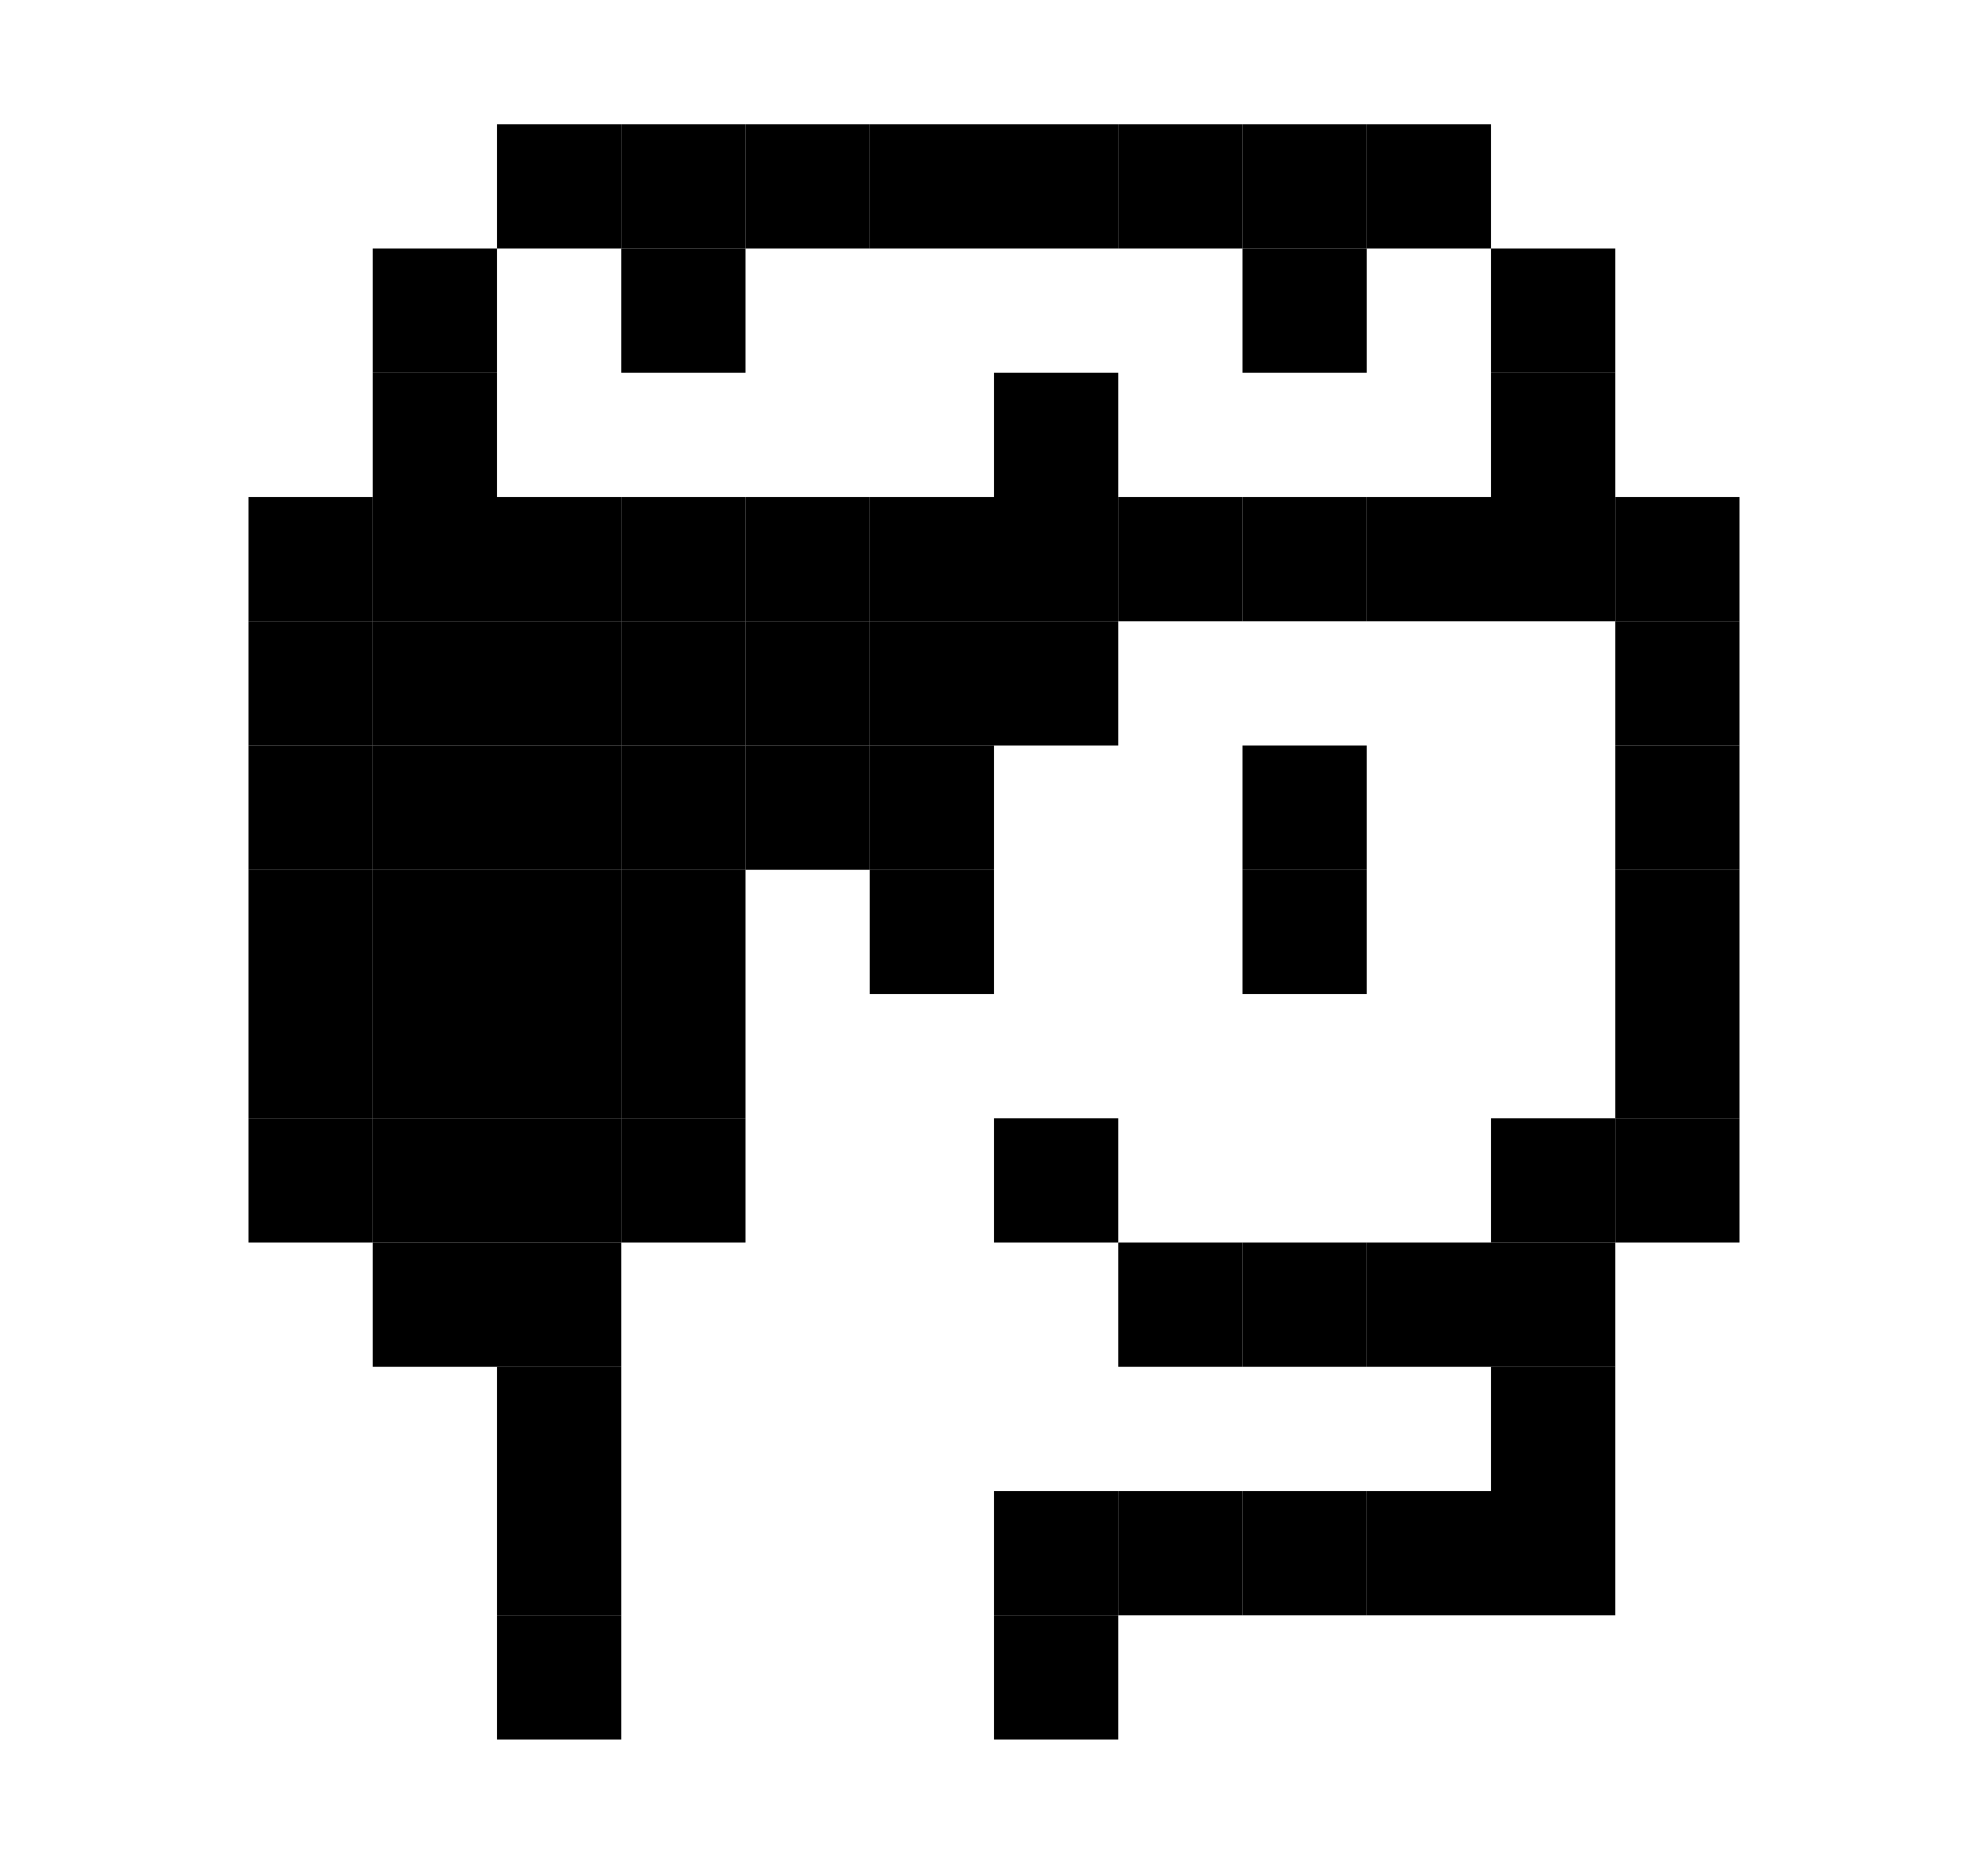
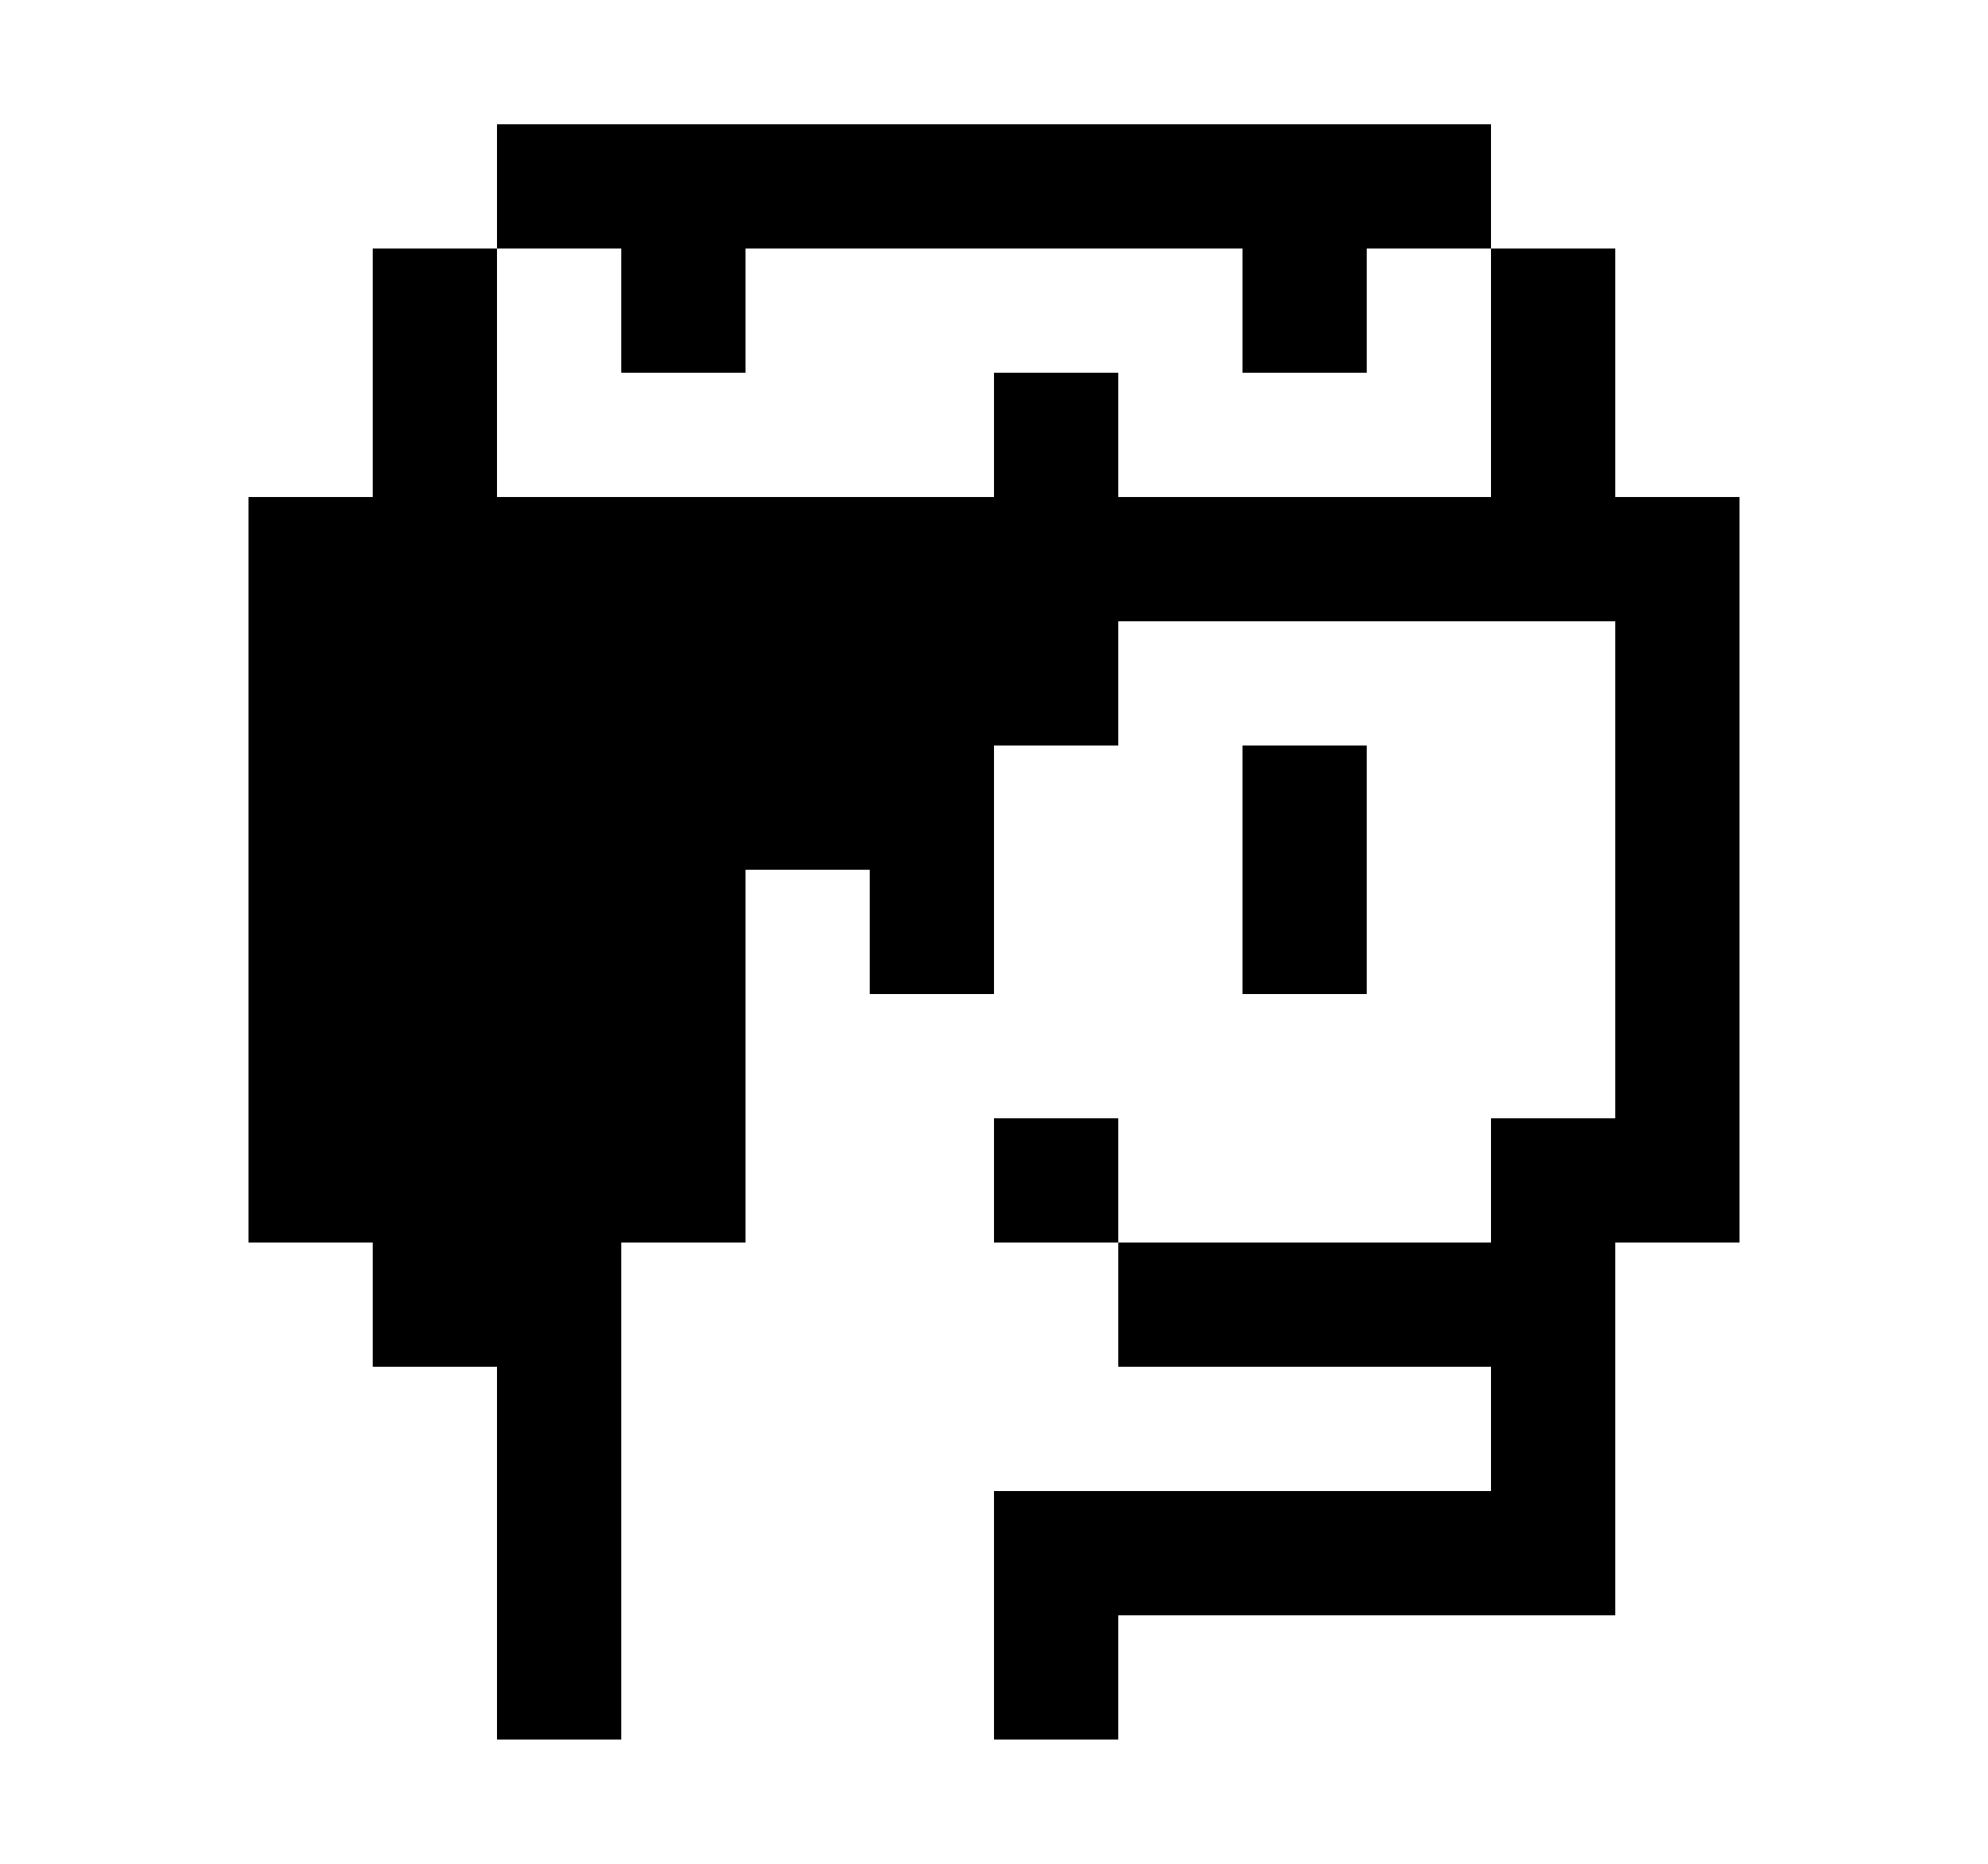
<svg xmlns="http://www.w3.org/2000/svg" width="16" height="15" version="1.1">
-   <rect x="4" y="1" width="1" height="1" />
-   <rect x="5" y="1" width="1" height="1" />
-   <rect x="6" y="1" width="1" height="1" />
-   <rect x="7" y="1" width="1" height="1" />
-   <rect x="8" y="1" width="1" height="1" />
-   <rect x="9" y="1" width="1" height="1" />
-   <rect x="10" y="1" width="1" height="1" />
-   <rect x="11" y="1" width="1" height="1" />
-   <rect x="3" y="2" width="1" height="1" />
-   <rect x="5" y="2" width="1" height="1" />
-   <rect x="10" y="2" width="1" height="1" />
-   <rect x="12" y="2" width="1" height="1" />
-   <rect x="3" y="3" width="1" height="1" />
-   <rect x="8" y="3" width="1" height="1" />
-   <rect x="12" y="3" width="1" height="1" />
-   <rect x="2" y="4" width="1" height="1" />
-   <rect x="3" y="4" width="1" height="1" />
-   <rect x="4" y="4" width="1" height="1" />
-   <rect x="5" y="4" width="1" height="1" />
-   <rect x="6" y="4" width="1" height="1" />
-   <rect x="7" y="4" width="1" height="1" />
-   <rect x="8" y="4" width="1" height="1" />
-   <rect x="9" y="4" width="1" height="1" />
-   <rect x="10" y="4" width="1" height="1" />
-   <rect x="11" y="4" width="1" height="1" />
-   <rect x="12" y="4" width="1" height="1" />
-   <rect x="13" y="4" width="1" height="1" />
-   <rect x="2" y="5" width="1" height="1" />
-   <rect x="3" y="5" width="1" height="1" />
-   <rect x="4" y="5" width="1" height="1" />
-   <rect x="5" y="5" width="1" height="1" />
-   <rect x="6" y="5" width="1" height="1" />
-   <rect x="7" y="5" width="1" height="1" />
-   <rect x="8" y="5" width="1" height="1" />
-   <rect x="13" y="5" width="1" height="1" />
-   <rect x="2" y="6" width="1" height="1" />
-   <rect x="3" y="6" width="1" height="1" />
-   <rect x="4" y="6" width="1" height="1" />
-   <rect x="5" y="6" width="1" height="1" />
-   <rect x="6" y="6" width="1" height="1" />
-   <rect x="7" y="6" width="1" height="1" />
-   <rect x="10" y="6" width="1" height="1" />
-   <rect x="13" y="6" width="1" height="1" />
-   <rect x="2" y="7" width="1" height="1" />
-   <rect x="3" y="7" width="1" height="1" />
-   <rect x="4" y="7" width="1" height="1" />
-   <rect x="5" y="7" width="1" height="1" />
-   <rect x="7" y="7" width="1" height="1" />
-   <rect x="10" y="7" width="1" height="1" />
-   <rect x="13" y="7" width="1" height="1" />
-   <rect x="2" y="8" width="1" height="1" />
-   <rect x="3" y="8" width="1" height="1" />
-   <rect x="4" y="8" width="1" height="1" />
-   <rect x="5" y="8" width="1" height="1" />
-   <rect x="13" y="8" width="1" height="1" />
-   <rect x="2" y="9" width="1" height="1" />
-   <rect x="3" y="9" width="1" height="1" />
-   <rect x="4" y="9" width="1" height="1" />
-   <rect x="5" y="9" width="1" height="1" />
-   <rect x="8" y="9" width="1" height="1" />
-   <rect x="12" y="9" width="1" height="1" />
-   <rect x="13" y="9" width="1" height="1" />
-   <rect x="3" y="10" width="1" height="1" />
-   <rect x="4" y="10" width="1" height="1" />
-   <rect x="9" y="10" width="1" height="1" />
-   <rect x="10" y="10" width="1" height="1" />
-   <rect x="11" y="10" width="1" height="1" />
-   <rect x="12" y="10" width="1" height="1" />
-   <rect x="4" y="11" width="1" height="1" />
-   <rect x="12" y="11" width="1" height="1" />
-   <rect x="4" y="12" width="1" height="1" />
-   <rect x="8" y="12" width="1" height="1" />
-   <rect x="9" y="12" width="1" height="1" />
-   <rect x="10" y="12" width="1" height="1" />
-   <rect x="11" y="12" width="1" height="1" />
-   <rect x="12" y="12" width="1" height="1" />
-   <rect x="4" y="13" width="1" height="1" />
-   <rect x="8" y="13" width="1" height="1" />
+   <path d="M4,1h8v1h1v2h1v6h-1v3h-4v1h-1v-2h4v-1h-3v-1h-1v-1h1v1h3v-1h1v-4h-4v1h-1v2h-1v-1h-1v3h-1v4h-1v-3h-1v-1h-1v-6h1v-2h1zM5,2h-1v2h4v-1h1v1h3v-2h-1v1h-1v-1h-4v1h-1zM10,6h1v2h-1v-1z" fill="black" />
</svg>
